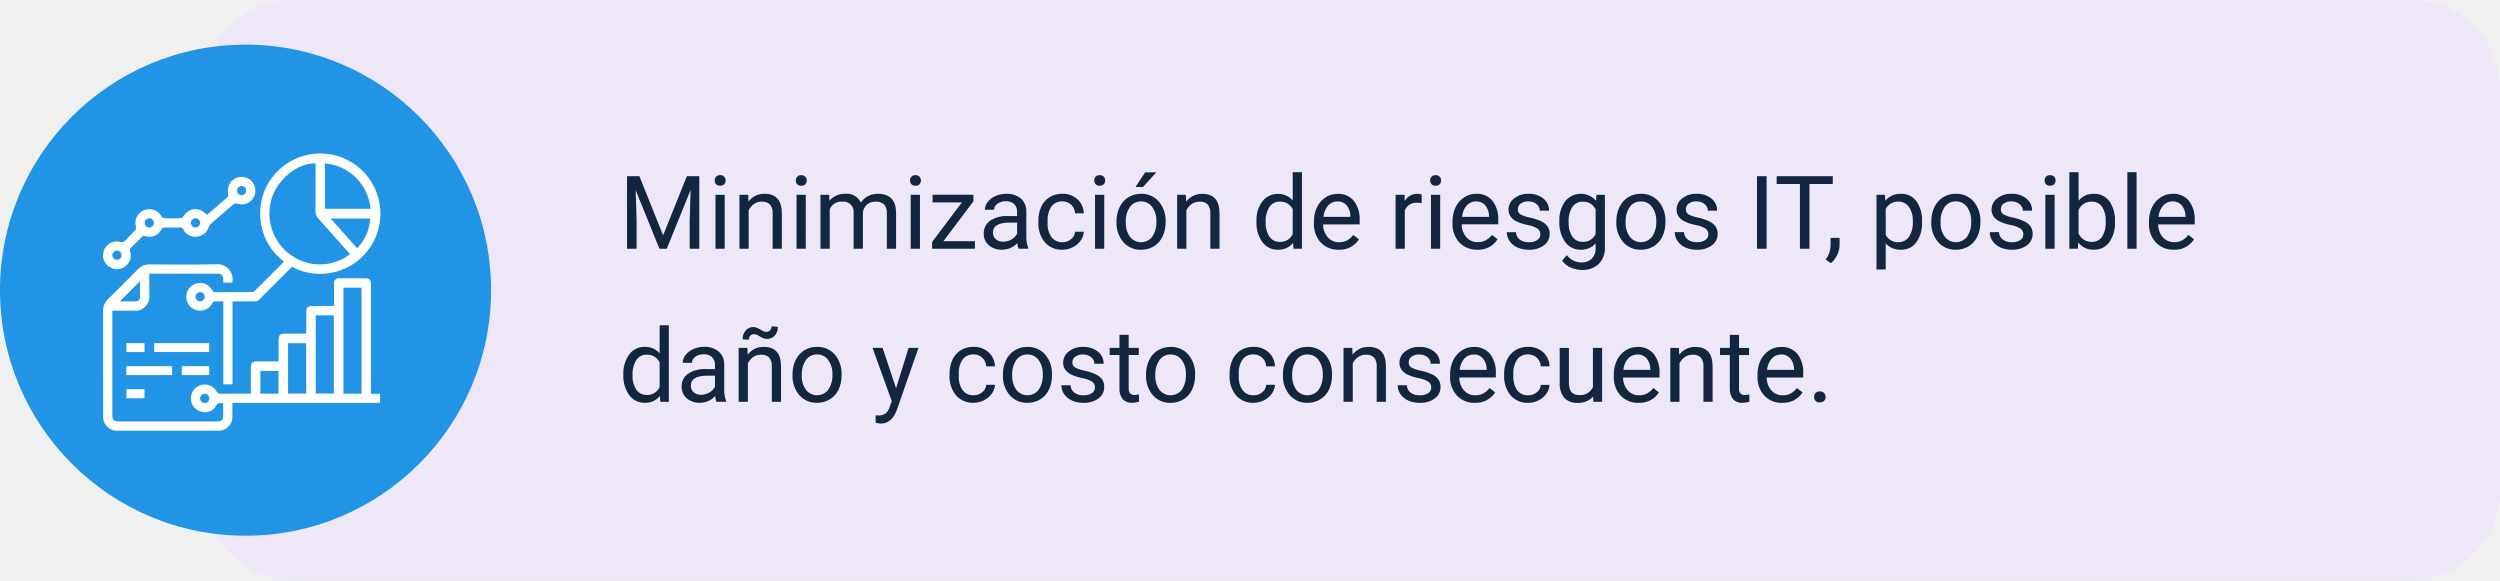
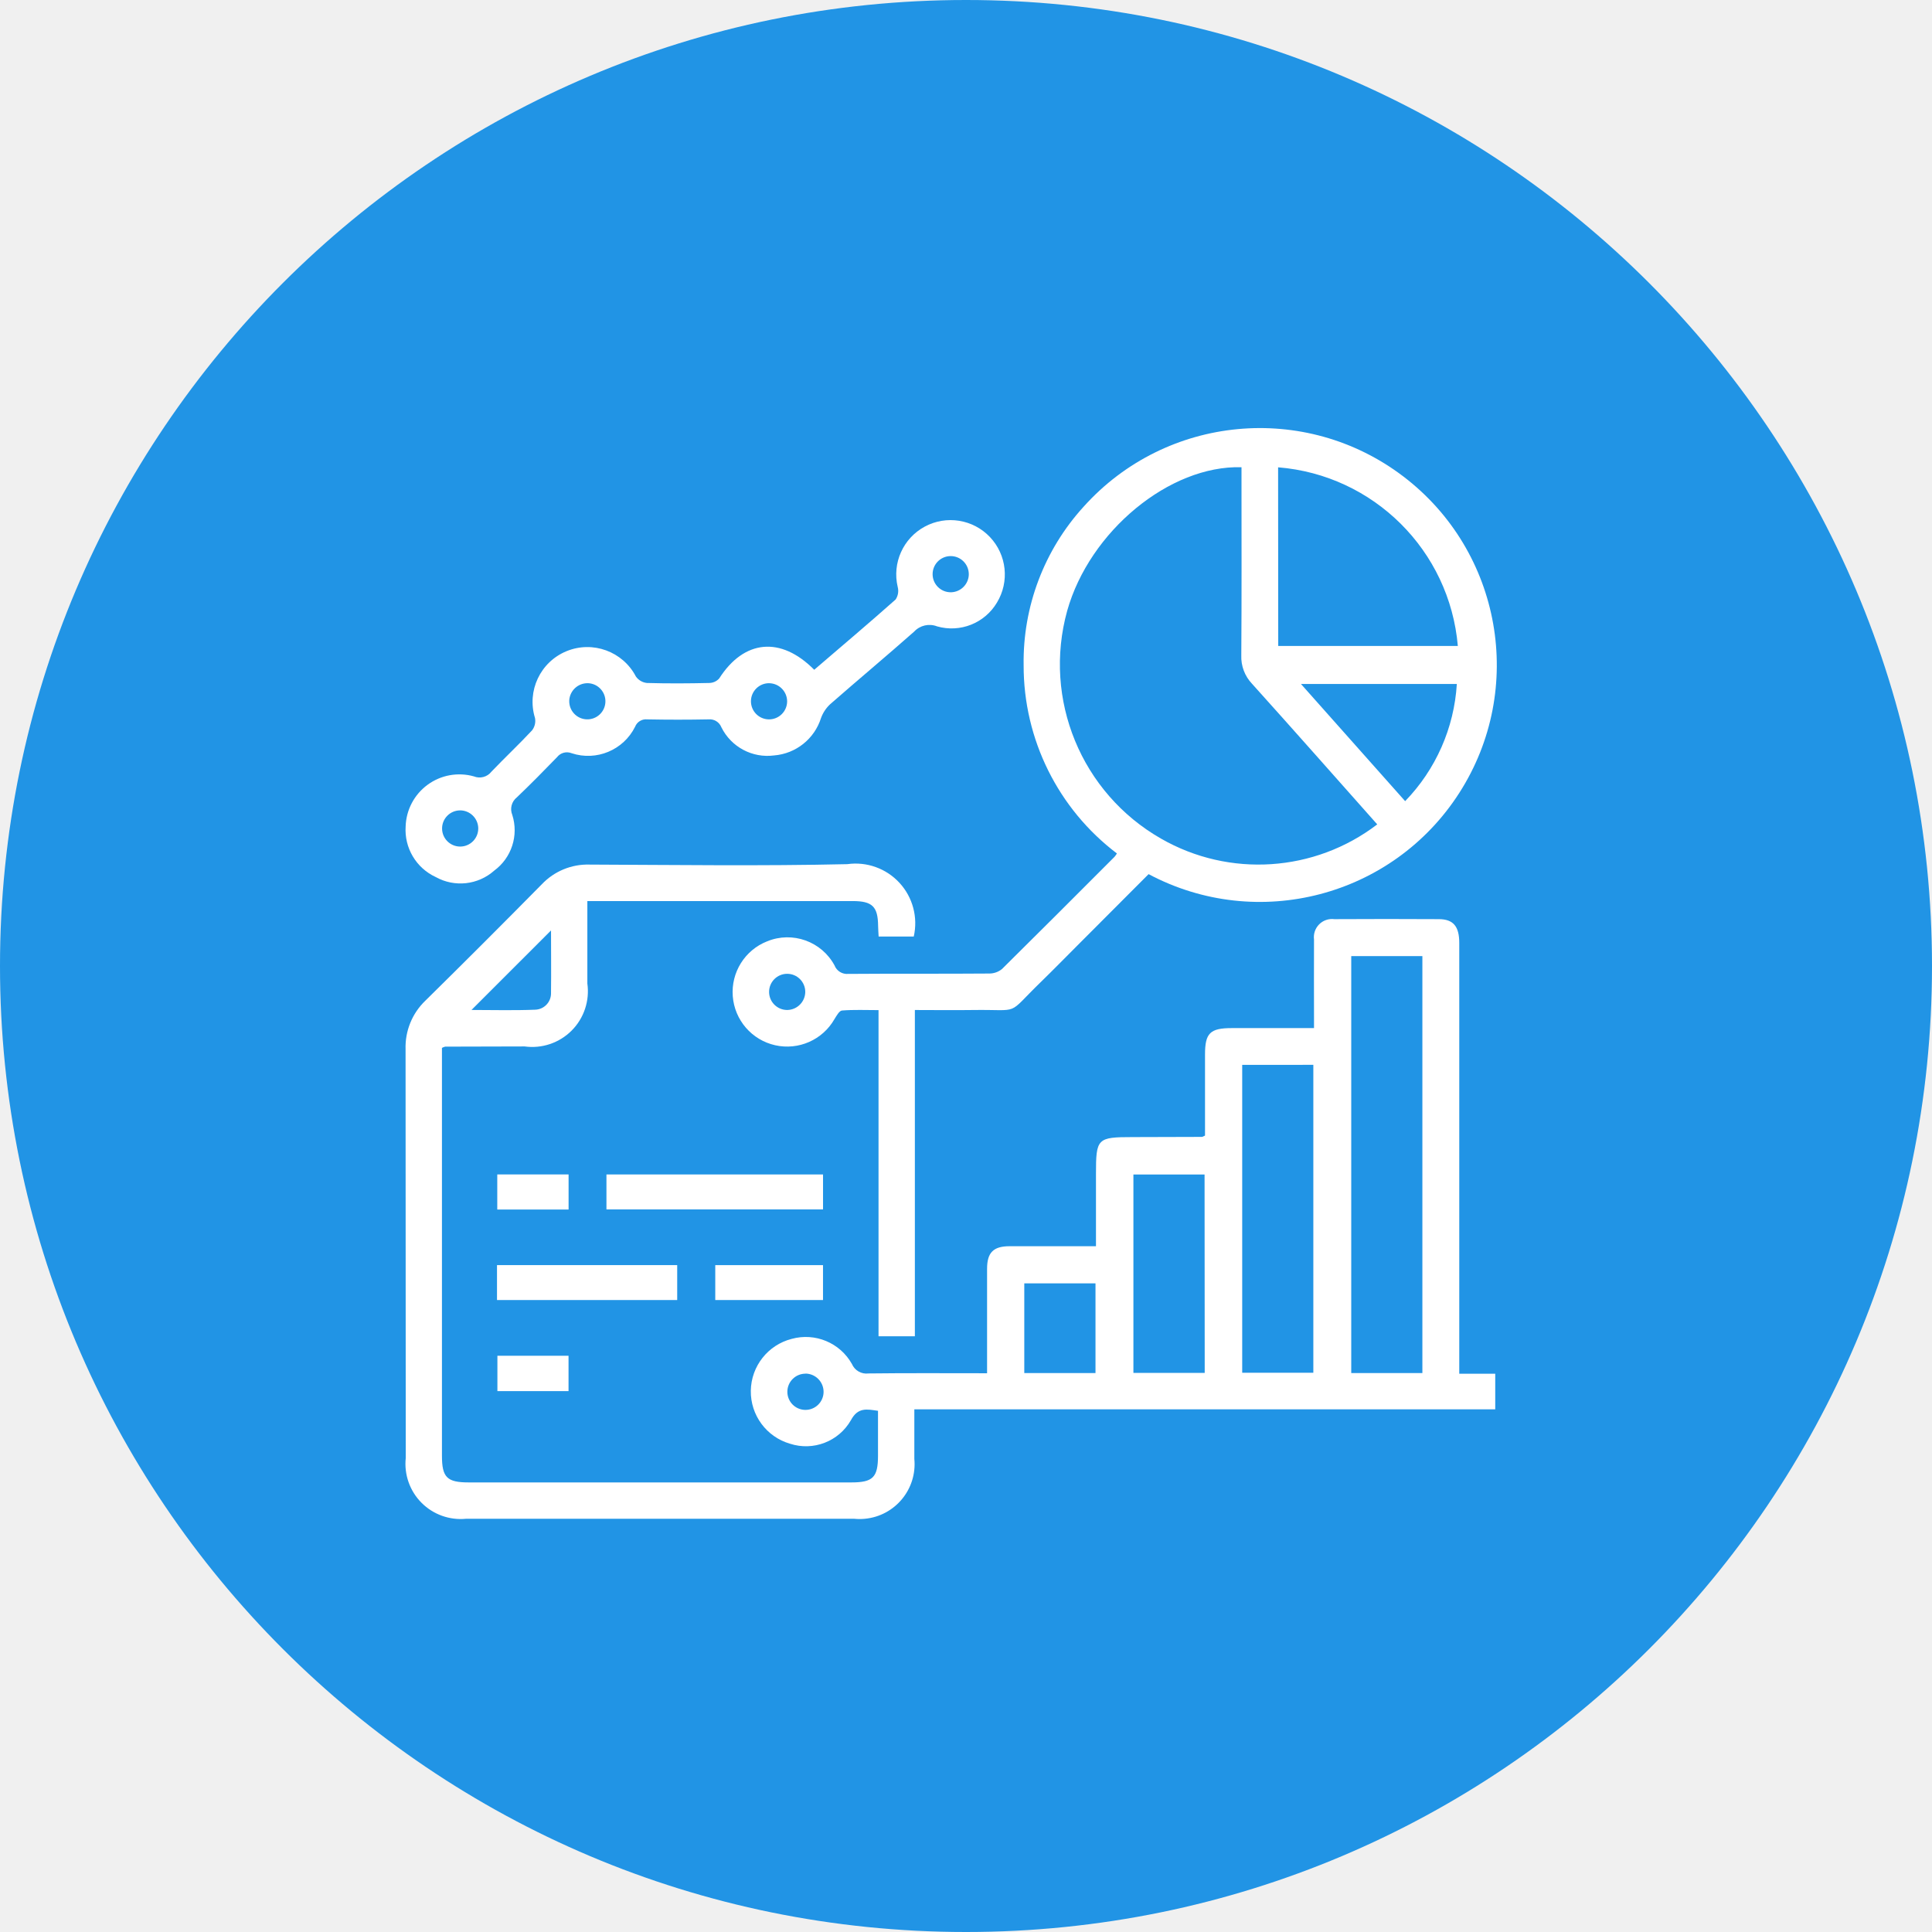
- <svg xmlns="http://www.w3.org/2000/svg" width="392" height="91" viewBox="0 0 392 91">
+ <svg xmlns="http://www.w3.org/2000/svg" width="77" height="77" viewBox="0 0 77 77">
  <defs>
    <clipPath id="clip-path">
      <rect id="Rectángulo_46437" data-name="Rectángulo 46437" width="43.502" height="43.482" fill="#fff" />
    </clipPath>
  </defs>
-   <g id="Grupo_155237" data-name="Grupo 155237" transform="translate(-608 -2454)">
-     <rect id="Rectángulo_46658" data-name="Rectángulo 46658" width="360" height="91" rx="14" transform="translate(640 2454)" fill="#ede7f7" />
-     <path id="Trazado_197255" data-name="Trazado 197255" d="M3.258,3.625l3.719,9.281L10.7,3.625h1.945V15h-1.5V10.57l.141-4.781L7.547,15H6.4L2.672,5.813,2.82,10.57V15H1.32V3.625ZM16.633,15H15.188V6.547h1.445ZM15.07,4.3a.863.863,0,0,1,.215-.594.807.807,0,0,1,.637-.242.819.819,0,0,1,.641.242.854.854,0,0,1,.219.594.826.826,0,0,1-.219.586.834.834,0,0,1-.641.234.821.821,0,0,1-.637-.234A.834.834,0,0,1,15.07,4.3Zm5.242,2.242.047,1.063a3.08,3.08,0,0,1,2.531-1.219q2.68,0,2.7,3.023V15H24.148V9.406a1.946,1.946,0,0,0-.418-1.352,1.675,1.675,0,0,0-1.277-.437,2.086,2.086,0,0,0-1.234.375,2.546,2.546,0,0,0-.828.984V15H18.945V6.547ZM29.344,15H27.9V6.547h1.445ZM27.781,4.3A.863.863,0,0,1,28,3.711a.807.807,0,0,1,.637-.242.819.819,0,0,1,.641.242.854.854,0,0,1,.219.594.826.826,0,0,1-.219.586.834.834,0,0,1-.641.234A.821.821,0,0,1,28,4.891.834.834,0,0,1,27.781,4.3Zm5.234,2.242.039.938a3.122,3.122,0,0,1,2.508-1.094A2.417,2.417,0,0,1,37.977,7.75a3.2,3.2,0,0,1,1.1-.984,3.242,3.242,0,0,1,1.6-.375q2.781,0,2.828,2.945V15H42.055V9.422a1.941,1.941,0,0,0-.414-1.355,1.823,1.823,0,0,0-1.391-.449,1.917,1.917,0,0,0-1.336.48A1.949,1.949,0,0,0,38.3,9.391V15H36.844V9.461a1.613,1.613,0,0,0-1.8-1.844,1.934,1.934,0,0,0-1.945,1.211V15H31.648V6.547ZM47.25,15H45.8V6.547H47.25ZM45.688,4.3a.863.863,0,0,1,.215-.594.807.807,0,0,1,.637-.242.819.819,0,0,1,.641.242A.854.854,0,0,1,47.4,4.3a.826.826,0,0,1-.219.586.834.834,0,0,1-.641.234.821.821,0,0,1-.637-.234A.834.834,0,0,1,45.688,4.3Zm5.234,9.516h4.945V15H49.156V13.938l4.664-6.2H49.227v-1.2h6.406V7.57ZM62.711,15a3.036,3.036,0,0,1-.2-.891A3.225,3.225,0,0,1,60.1,15.156a2.984,2.984,0,0,1-2.051-.707,2.287,2.287,0,0,1-.8-1.793,2.39,2.39,0,0,1,1-2.051,4.733,4.733,0,0,1,2.824-.73h1.406V9.211A1.623,1.623,0,0,0,62.031,8,1.821,1.821,0,0,0,60.7,7.555a2.107,2.107,0,0,0-1.3.391,1.151,1.151,0,0,0-.523.945H57.422a2,2,0,0,1,.449-1.223,3.066,3.066,0,0,1,1.219-.934,4.1,4.1,0,0,1,1.691-.344,3.342,3.342,0,0,1,2.289.73,2.635,2.635,0,0,1,.859,2.012v3.891a4.757,4.757,0,0,0,.3,1.852V15Zm-2.4-1.1a2.54,2.54,0,0,0,1.289-.352,2.127,2.127,0,0,0,.883-.914V10.9H61.352q-2.656,0-2.656,1.555a1.316,1.316,0,0,0,.453,1.063A1.742,1.742,0,0,0,60.313,13.9Zm9.273.078a2.082,2.082,0,0,0,1.352-.469,1.649,1.649,0,0,0,.641-1.172h1.367a2.621,2.621,0,0,1-.5,1.383,3.293,3.293,0,0,1-1.23,1.047,3.55,3.55,0,0,1-1.629.391A3.482,3.482,0,0,1,66.84,14a4.59,4.59,0,0,1-1.02-3.152v-.242a5.089,5.089,0,0,1,.453-2.2,3.451,3.451,0,0,1,1.3-1.492,3.7,3.7,0,0,1,2-.531,3.39,3.39,0,0,1,2.363.852,3.043,3.043,0,0,1,1,2.211H71.578a1.992,1.992,0,0,0-.621-1.348,1.932,1.932,0,0,0-1.379-.527,2.023,2.023,0,0,0-1.707.793,3.724,3.724,0,0,0-.605,2.293v.273a3.65,3.65,0,0,0,.6,2.25A2.033,2.033,0,0,0,69.586,13.977ZM76.141,15H74.7V6.547h1.445ZM74.578,4.3a.863.863,0,0,1,.215-.594.807.807,0,0,1,.637-.242.819.819,0,0,1,.641.242.854.854,0,0,1,.219.594.826.826,0,0,1-.219.586.834.834,0,0,1-.641.234.821.821,0,0,1-.637-.234A.834.834,0,0,1,74.578,4.3ZM78.07,10.7a4.993,4.993,0,0,1,.488-2.234A3.643,3.643,0,0,1,79.918,6.93a3.7,3.7,0,0,1,1.988-.539,3.565,3.565,0,0,1,2.793,1.2,4.6,4.6,0,0,1,1.066,3.18v.1a5.036,5.036,0,0,1-.473,2.215,3.589,3.589,0,0,1-1.352,1.527,3.743,3.743,0,0,1-2.02.547,3.556,3.556,0,0,1-2.785-1.2A4.575,4.575,0,0,1,78.07,10.8Zm1.453.172a3.616,3.616,0,0,0,.652,2.258,2.211,2.211,0,0,0,3.5-.012A3.955,3.955,0,0,0,84.32,10.7a3.61,3.61,0,0,0-.66-2.254,2.1,2.1,0,0,0-1.754-.863,2.075,2.075,0,0,0-1.727.852A3.925,3.925,0,0,0,79.523,10.867Zm3.039-7.852h1.75l-2.094,2.3-1.164,0Zm6.383,3.531.047,1.063a3.08,3.08,0,0,1,2.531-1.219q2.68,0,2.7,3.023V15H92.781V9.406a1.946,1.946,0,0,0-.418-1.352,1.675,1.675,0,0,0-1.277-.437,2.086,2.086,0,0,0-1.234.375,2.546,2.546,0,0,0-.828.984V15H87.578V6.547Zm11.07,4.156a4.952,4.952,0,0,1,.922-3.129,3.137,3.137,0,0,1,4.766-.168V3h1.445V15H105.82l-.07-.906a2.943,2.943,0,0,1-2.414,1.063,2.887,2.887,0,0,1-2.395-1.2,5.008,5.008,0,0,1-.926-3.141Zm1.445.164a3.749,3.749,0,0,0,.594,2.25,1.92,1.92,0,0,0,1.641.813A2.108,2.108,0,0,0,105.7,12.7V8.813a2.125,2.125,0,0,0-1.992-1.2,1.929,1.929,0,0,0-1.656.82A4.128,4.128,0,0,0,101.461,10.867ZM112.9,15.156a3.693,3.693,0,0,1-2.8-1.129,4.19,4.19,0,0,1-1.078-3.02v-.266A5.073,5.073,0,0,1,109.5,8.5a3.748,3.748,0,0,1,1.344-1.547,3.378,3.378,0,0,1,1.871-.559,3.166,3.166,0,0,1,2.563,1.086,4.7,4.7,0,0,1,.914,3.109v.6h-5.727a3,3,0,0,0,.73,2.02,2.3,2.3,0,0,0,1.777.77,2.517,2.517,0,0,0,1.3-.312,3.259,3.259,0,0,0,.93-.828l.883.688A3.55,3.55,0,0,1,112.9,15.156Zm-.18-7.578a1.928,1.928,0,0,0-1.469.637A3.1,3.1,0,0,0,110.516,10h4.234V9.891a2.753,2.753,0,0,0-.594-1.707A1.815,1.815,0,0,0,112.719,7.578Zm13.2.266a4.331,4.331,0,0,0-.711-.055A1.9,1.9,0,0,0,123.273,9v6h-1.445V6.547h1.406l.023.977a2.251,2.251,0,0,1,2.016-1.133,1.477,1.477,0,0,1,.641.109Zm2.9,7.156h-1.445V6.547h1.445ZM127.25,4.3a.863.863,0,0,1,.215-.594.807.807,0,0,1,.637-.242.819.819,0,0,1,.641.242.854.854,0,0,1,.219.594.826.826,0,0,1-.219.586.834.834,0,0,1-.641.234.821.821,0,0,1-.637-.234A.834.834,0,0,1,127.25,4.3Zm7.383,10.852a3.693,3.693,0,0,1-2.8-1.129,4.19,4.19,0,0,1-1.078-3.02v-.266a5.073,5.073,0,0,1,.48-2.246,3.748,3.748,0,0,1,1.344-1.547,3.378,3.378,0,0,1,1.871-.559,3.166,3.166,0,0,1,2.563,1.086,4.7,4.7,0,0,1,.914,3.109v.6H132.2a3,3,0,0,0,.73,2.02,2.3,2.3,0,0,0,1.777.77,2.517,2.517,0,0,0,1.3-.312,3.258,3.258,0,0,0,.93-.828l.883.688A3.55,3.55,0,0,1,134.633,15.156Zm-.18-7.578a1.928,1.928,0,0,0-1.469.637A3.1,3.1,0,0,0,132.25,10h4.234V9.891a2.753,2.753,0,0,0-.594-1.707A1.815,1.815,0,0,0,134.453,7.578Zm10.07,5.18a1.064,1.064,0,0,0-.441-.91,4.249,4.249,0,0,0-1.539-.559,7.277,7.277,0,0,1-1.742-.562,2.479,2.479,0,0,1-.953-.781,1.869,1.869,0,0,1-.309-1.078,2.193,2.193,0,0,1,.879-1.758,3.432,3.432,0,0,1,2.246-.719A3.532,3.532,0,0,1,145,7.133a2.357,2.357,0,0,1,.895,1.9h-1.453a1.3,1.3,0,0,0-.5-1.023,1.888,1.888,0,0,0-1.27-.43,1.976,1.976,0,0,0-1.234.344,1.082,1.082,0,0,0-.445.9.877.877,0,0,0,.414.789,5.1,5.1,0,0,0,1.5.508,7.8,7.8,0,0,1,1.754.578,2.558,2.558,0,0,1,1,.809,1.988,1.988,0,0,1,.324,1.152,2.163,2.163,0,0,1-.906,1.816,3.8,3.8,0,0,1-2.352.684,4.257,4.257,0,0,1-1.8-.359,2.922,2.922,0,0,1-1.223-1,2.42,2.42,0,0,1-.441-1.395H140.7a1.5,1.5,0,0,0,.582,1.152,2.258,2.258,0,0,0,1.434.426,2.331,2.331,0,0,0,1.316-.332A1.02,1.02,0,0,0,144.523,12.758Zm2.984-2.055a4.968,4.968,0,0,1,.914-3.145,3.151,3.151,0,0,1,4.836-.074l.07-.937h1.32V14.8a3.439,3.439,0,0,1-.973,2.586,3.589,3.589,0,0,1-2.613.945,4.348,4.348,0,0,1-1.789-.391,3.08,3.08,0,0,1-1.336-1.07l.75-.867a2.826,2.826,0,0,0,2.273,1.148,2.214,2.214,0,0,0,1.645-.594,2.269,2.269,0,0,0,.59-1.672v-.727a2.971,2.971,0,0,1-2.367,1,2.887,2.887,0,0,1-2.4-1.2A5.224,5.224,0,0,1,147.508,10.7Zm1.453.164a3.79,3.79,0,0,0,.586,2.246,1.9,1.9,0,0,0,1.641.816,2.117,2.117,0,0,0,2.008-1.242V8.828A2.142,2.142,0,0,0,151.2,7.617a1.921,1.921,0,0,0-1.648.82A4.128,4.128,0,0,0,148.961,10.867Zm7.484-.172a4.993,4.993,0,0,1,.488-2.234,3.642,3.642,0,0,1,1.359-1.531,3.7,3.7,0,0,1,1.988-.539,3.565,3.565,0,0,1,2.793,1.2,4.6,4.6,0,0,1,1.066,3.18v.1a5.036,5.036,0,0,1-.473,2.215,3.589,3.589,0,0,1-1.352,1.527,3.743,3.743,0,0,1-2.02.547,3.556,3.556,0,0,1-2.785-1.2,4.575,4.575,0,0,1-1.066-3.164Zm1.453.172a3.616,3.616,0,0,0,.652,2.258,2.211,2.211,0,0,0,3.5-.012A3.954,3.954,0,0,0,162.7,10.7a3.61,3.61,0,0,0-.66-2.254,2.1,2.1,0,0,0-1.754-.863,2.075,2.075,0,0,0-1.727.852A3.925,3.925,0,0,0,157.9,10.867Zm12.977,1.891a1.064,1.064,0,0,0-.441-.91,4.249,4.249,0,0,0-1.539-.559,7.277,7.277,0,0,1-1.742-.562,2.479,2.479,0,0,1-.953-.781,1.869,1.869,0,0,1-.309-1.078,2.193,2.193,0,0,1,.879-1.758,3.432,3.432,0,0,1,2.246-.719,3.532,3.532,0,0,1,2.332.742,2.357,2.357,0,0,1,.895,1.9h-1.453a1.3,1.3,0,0,0-.5-1.023,1.888,1.888,0,0,0-1.27-.43,1.976,1.976,0,0,0-1.234.344,1.082,1.082,0,0,0-.445.9.877.877,0,0,0,.414.789,5.1,5.1,0,0,0,1.5.508A7.8,7.8,0,0,1,171,10.7a2.558,2.558,0,0,1,1,.809,1.988,1.988,0,0,1,.324,1.152,2.163,2.163,0,0,1-.906,1.816,3.8,3.8,0,0,1-2.352.684,4.257,4.257,0,0,1-1.8-.359,2.922,2.922,0,0,1-1.223-1A2.42,2.42,0,0,1,165.6,12.4h1.445a1.5,1.5,0,0,0,.582,1.152,2.258,2.258,0,0,0,1.434.426,2.331,2.331,0,0,0,1.316-.332A1.02,1.02,0,0,0,170.875,12.758ZM180,15h-1.5V3.625H180ZM190.375,4.852h-3.656V15h-1.492V4.852h-3.648V3.625h8.8Zm-.289,12.414-.82-.562a3.77,3.77,0,0,0,.766-2.109v-1.3h1.414v1.133A3.559,3.559,0,0,1,191.059,16,3.7,3.7,0,0,1,190.086,17.266Zm14.289-6.4a5.062,5.062,0,0,1-.883,3.109,2.829,2.829,0,0,1-2.391,1.18,3.1,3.1,0,0,1-2.422-.977v4.07h-1.445V6.547h1.32l.07.938a2.977,2.977,0,0,1,2.453-1.094,2.882,2.882,0,0,1,2.41,1.148,5.117,5.117,0,0,1,.887,3.2ZM202.93,10.7a3.735,3.735,0,0,0-.609-2.258,1.963,1.963,0,0,0-1.672-.828,2.125,2.125,0,0,0-1.969,1.164V12.82a2.129,2.129,0,0,0,1.984,1.156,1.954,1.954,0,0,0,1.652-.824A4.077,4.077,0,0,0,202.93,10.7Zm2.9-.008a4.993,4.993,0,0,1,.488-2.234,3.642,3.642,0,0,1,1.359-1.531,3.7,3.7,0,0,1,1.988-.539,3.565,3.565,0,0,1,2.793,1.2,4.6,4.6,0,0,1,1.066,3.18v.1a5.036,5.036,0,0,1-.473,2.215,3.589,3.589,0,0,1-1.352,1.527,3.743,3.743,0,0,1-2.02.547,3.556,3.556,0,0,1-2.785-1.2,4.575,4.575,0,0,1-1.066-3.164Zm1.453.172a3.616,3.616,0,0,0,.652,2.258,2.211,2.211,0,0,0,3.5-.012,3.954,3.954,0,0,0,.648-2.418,3.61,3.61,0,0,0-.66-2.254,2.1,2.1,0,0,0-1.754-.863,2.075,2.075,0,0,0-1.727.852A3.925,3.925,0,0,0,207.281,10.867Zm12.977,1.891a1.064,1.064,0,0,0-.441-.91,4.249,4.249,0,0,0-1.539-.559,7.277,7.277,0,0,1-1.742-.562,2.479,2.479,0,0,1-.953-.781,1.869,1.869,0,0,1-.309-1.078,2.193,2.193,0,0,1,.879-1.758,3.432,3.432,0,0,1,2.246-.719,3.532,3.532,0,0,1,2.332.742,2.357,2.357,0,0,1,.895,1.9h-1.453a1.3,1.3,0,0,0-.5-1.023,1.888,1.888,0,0,0-1.27-.43,1.976,1.976,0,0,0-1.234.344,1.082,1.082,0,0,0-.445.9.877.877,0,0,0,.414.789,5.1,5.1,0,0,0,1.5.508,7.8,7.8,0,0,1,1.754.578,2.558,2.558,0,0,1,1,.809,1.988,1.988,0,0,1,.324,1.152,2.163,2.163,0,0,1-.906,1.816,3.8,3.8,0,0,1-2.352.684,4.257,4.257,0,0,1-1.8-.359,2.922,2.922,0,0,1-1.223-1,2.42,2.42,0,0,1-.441-1.395h1.445a1.5,1.5,0,0,0,.582,1.152,2.258,2.258,0,0,0,1.434.426,2.331,2.331,0,0,0,1.316-.332A1.02,1.02,0,0,0,220.258,12.758Zm4.9,2.242h-1.445V6.547h1.445ZM223.594,4.3a.863.863,0,0,1,.215-.594.807.807,0,0,1,.637-.242.819.819,0,0,1,.641.242.854.854,0,0,1,.219.594.826.826,0,0,1-.219.586.834.834,0,0,1-.641.234.821.821,0,0,1-.637-.234A.834.834,0,0,1,223.594,4.3Zm11.031,6.563a5.026,5.026,0,0,1-.891,3.113,2.846,2.846,0,0,1-2.391,1.176,2.947,2.947,0,0,1-2.477-1.133L228.8,15h-1.328V3h1.445V7.477a2.93,2.93,0,0,1,2.414-1.086,2.863,2.863,0,0,1,2.418,1.164,5.177,5.177,0,0,1,.879,3.188ZM233.18,10.7a3.906,3.906,0,0,0-.57-2.281,1.888,1.888,0,0,0-1.641-.8,2.122,2.122,0,0,0-2.055,1.328V12.6a2.181,2.181,0,0,0,2.07,1.328,1.878,1.878,0,0,0,1.617-.8A4.153,4.153,0,0,0,233.18,10.7Zm4.836,4.3H236.57V3h1.445Zm5.82.156a3.693,3.693,0,0,1-2.8-1.129,4.19,4.19,0,0,1-1.078-3.02v-.266a5.073,5.073,0,0,1,.48-2.246,3.748,3.748,0,0,1,1.344-1.547,3.378,3.378,0,0,1,1.871-.559,3.166,3.166,0,0,1,2.563,1.086,4.7,4.7,0,0,1,.914,3.109v.6h-5.727a3,3,0,0,0,.73,2.02,2.3,2.3,0,0,0,1.777.77,2.517,2.517,0,0,0,1.3-.312,3.258,3.258,0,0,0,.93-.828l.883.688A3.55,3.55,0,0,1,243.836,15.156Zm-.18-7.578a1.928,1.928,0,0,0-1.469.637A3.1,3.1,0,0,0,241.453,10h4.234V9.891a2.753,2.753,0,0,0-.594-1.707A1.815,1.815,0,0,0,243.656,7.578ZM.742,34.7a4.952,4.952,0,0,1,.922-3.129,2.915,2.915,0,0,1,2.414-1.184A2.932,2.932,0,0,1,6.43,31.406V27H7.875V39H6.547l-.07-.906a2.943,2.943,0,0,1-2.414,1.063,2.887,2.887,0,0,1-2.395-1.2,5.008,5.008,0,0,1-.926-3.141Zm1.445.164a3.749,3.749,0,0,0,.594,2.25,1.92,1.92,0,0,0,1.641.813A2.108,2.108,0,0,0,6.43,36.7V32.813a2.125,2.125,0,0,0-1.992-1.2,1.929,1.929,0,0,0-1.656.82A4.128,4.128,0,0,0,2.188,34.867ZM15.336,39a3.036,3.036,0,0,1-.2-.891,3.225,3.225,0,0,1-2.406,1.047,2.984,2.984,0,0,1-2.051-.707,2.287,2.287,0,0,1-.8-1.793,2.39,2.39,0,0,1,1-2.051,4.733,4.733,0,0,1,2.824-.73h1.406v-.664A1.623,1.623,0,0,0,14.656,32a1.821,1.821,0,0,0-1.336-.449,2.108,2.108,0,0,0-1.3.391,1.151,1.151,0,0,0-.523.945H10.047a2,2,0,0,1,.449-1.223,3.066,3.066,0,0,1,1.219-.934,4.1,4.1,0,0,1,1.691-.344,3.342,3.342,0,0,1,2.289.73,2.635,2.635,0,0,1,.859,2.012v3.891a4.757,4.757,0,0,0,.3,1.852V39Zm-2.4-1.1a2.54,2.54,0,0,0,1.289-.352,2.127,2.127,0,0,0,.883-.914V34.9H13.977q-2.656,0-2.656,1.555a1.316,1.316,0,0,0,.453,1.063A1.742,1.742,0,0,0,12.938,37.9Zm7.25-7.352.047,1.063a3.08,3.08,0,0,1,2.531-1.219q2.68,0,2.7,3.023V39H24.023V33.406a1.946,1.946,0,0,0-.418-1.352,1.675,1.675,0,0,0-1.277-.437,2.086,2.086,0,0,0-1.234.375,2.546,2.546,0,0,0-.828.984V39H18.82V30.547Zm4.781-3.3a1.942,1.942,0,0,1-.48,1.367,1.561,1.561,0,0,1-1.2.523,1.76,1.76,0,0,1-.555-.078,2.993,2.993,0,0,1-.613-.32,2.656,2.656,0,0,0-.547-.293,1.338,1.338,0,0,0-.387-.051.717.717,0,0,0-.547.246.892.892,0,0,0-.227.629l-.969-.055a2.039,2.039,0,0,1,.473-1.383,1.516,1.516,0,0,1,1.2-.547,1.457,1.457,0,0,1,.492.078,3.587,3.587,0,0,1,.594.3,3.494,3.494,0,0,0,.574.3,1.319,1.319,0,0,0,.441.07.7.7,0,0,0,.559-.266A.932.932,0,0,0,24,27.156Zm2.3,7.445a4.993,4.993,0,0,1,.488-2.234,3.643,3.643,0,0,1,1.359-1.531,3.7,3.7,0,0,1,1.988-.539,3.565,3.565,0,0,1,2.793,1.2,4.6,4.6,0,0,1,1.066,3.18v.1a5.036,5.036,0,0,1-.473,2.215,3.589,3.589,0,0,1-1.352,1.527,3.743,3.743,0,0,1-2.02.547,3.556,3.556,0,0,1-2.785-1.2A4.575,4.575,0,0,1,27.266,34.8Zm1.453.172a3.616,3.616,0,0,0,.652,2.258,2.211,2.211,0,0,0,3.5-.012,3.955,3.955,0,0,0,.648-2.418,3.61,3.61,0,0,0-.66-2.254,2.1,2.1,0,0,0-1.754-.863,2.075,2.075,0,0,0-1.727.852A3.925,3.925,0,0,0,28.719,34.867ZM43.5,36.883l1.969-6.336h1.547l-3.4,9.758q-.789,2.109-2.508,2.109l-.273-.023-.539-.1V41.117l.391.031a1.923,1.923,0,0,0,1.145-.3,2.148,2.148,0,0,0,.676-1.086l.32-.859-3.016-8.359h1.578Zm12.156,1.094a2.082,2.082,0,0,0,1.352-.469,1.649,1.649,0,0,0,.641-1.172h1.367a2.621,2.621,0,0,1-.5,1.383,3.293,3.293,0,0,1-1.23,1.047,3.55,3.55,0,0,1-1.629.391A3.482,3.482,0,0,1,52.91,38a4.59,4.59,0,0,1-1.02-3.152v-.242a5.089,5.089,0,0,1,.453-2.2,3.451,3.451,0,0,1,1.3-1.492,3.7,3.7,0,0,1,2-.531,3.39,3.39,0,0,1,2.363.852,3.043,3.043,0,0,1,1,2.211H57.648a1.992,1.992,0,0,0-.621-1.348,1.932,1.932,0,0,0-1.379-.527,2.023,2.023,0,0,0-1.707.793,3.724,3.724,0,0,0-.605,2.293v.273a3.65,3.65,0,0,0,.6,2.25A2.033,2.033,0,0,0,55.656,37.977Zm4.6-3.281a4.993,4.993,0,0,1,.488-2.234,3.643,3.643,0,0,1,1.359-1.531,3.7,3.7,0,0,1,1.988-.539,3.565,3.565,0,0,1,2.793,1.2,4.6,4.6,0,0,1,1.066,3.18v.1a5.036,5.036,0,0,1-.473,2.215,3.589,3.589,0,0,1-1.352,1.527,3.743,3.743,0,0,1-2.02.547,3.556,3.556,0,0,1-2.785-1.2A4.575,4.575,0,0,1,60.258,34.8Zm1.453.172a3.616,3.616,0,0,0,.652,2.258,2.211,2.211,0,0,0,3.5-.012,3.955,3.955,0,0,0,.648-2.418,3.61,3.61,0,0,0-.66-2.254,2.1,2.1,0,0,0-1.754-.863,2.075,2.075,0,0,0-1.727.852A3.925,3.925,0,0,0,61.711,34.867Zm12.977,1.891a1.064,1.064,0,0,0-.441-.91,4.249,4.249,0,0,0-1.539-.559,7.277,7.277,0,0,1-1.742-.562,2.479,2.479,0,0,1-.953-.781,1.869,1.869,0,0,1-.309-1.078,2.193,2.193,0,0,1,.879-1.758,3.432,3.432,0,0,1,2.246-.719,3.532,3.532,0,0,1,2.332.742,2.357,2.357,0,0,1,.895,1.9H74.6a1.3,1.3,0,0,0-.5-1.023,1.888,1.888,0,0,0-1.27-.43,1.976,1.976,0,0,0-1.234.344,1.082,1.082,0,0,0-.445.9.877.877,0,0,0,.414.789,5.1,5.1,0,0,0,1.5.508,7.8,7.8,0,0,1,1.754.578,2.558,2.558,0,0,1,1,.809,1.988,1.988,0,0,1,.324,1.152,2.163,2.163,0,0,1-.906,1.816,3.8,3.8,0,0,1-2.352.684,4.257,4.257,0,0,1-1.8-.359,2.922,2.922,0,0,1-1.223-1,2.42,2.42,0,0,1-.441-1.395h1.445a1.5,1.5,0,0,0,.582,1.152,2.258,2.258,0,0,0,1.434.426,2.331,2.331,0,0,0,1.316-.332A1.02,1.02,0,0,0,74.688,36.758ZM79.977,28.5v2.047h1.578v1.117H79.977v5.249a1.173,1.173,0,0,0,.211.763.888.888,0,0,0,.719.254,3.5,3.5,0,0,0,.688-.094V39a4.215,4.215,0,0,1-1.109.155,1.8,1.8,0,0,1-1.461-.586,2.517,2.517,0,0,1-.492-1.664V31.664H76.992V30.547h1.539V28.5ZM82.7,34.7a4.993,4.993,0,0,1,.488-2.234,3.643,3.643,0,0,1,1.359-1.531,3.7,3.7,0,0,1,1.988-.539,3.565,3.565,0,0,1,2.793,1.2,4.6,4.6,0,0,1,1.066,3.18v.1a5.036,5.036,0,0,1-.473,2.215,3.589,3.589,0,0,1-1.352,1.527,3.743,3.743,0,0,1-2.02.547,3.556,3.556,0,0,1-2.785-1.2A4.575,4.575,0,0,1,82.7,34.8Zm1.453.172a3.616,3.616,0,0,0,.652,2.258,2.211,2.211,0,0,0,3.5-.012,3.955,3.955,0,0,0,.648-2.418,3.61,3.61,0,0,0-.66-2.254,2.1,2.1,0,0,0-1.754-.863,2.075,2.075,0,0,0-1.727.852A3.925,3.925,0,0,0,84.156,34.867Zm15.406,3.109a2.082,2.082,0,0,0,1.352-.469,1.649,1.649,0,0,0,.641-1.172h1.367a2.621,2.621,0,0,1-.5,1.383,3.293,3.293,0,0,1-1.23,1.047,3.55,3.55,0,0,1-1.629.391A3.482,3.482,0,0,1,96.816,38a4.59,4.59,0,0,1-1.02-3.152v-.242a5.089,5.089,0,0,1,.453-2.2,3.451,3.451,0,0,1,1.3-1.492,3.7,3.7,0,0,1,2-.531,3.39,3.39,0,0,1,2.363.852,3.043,3.043,0,0,1,1,2.211h-1.367a1.992,1.992,0,0,0-.621-1.348,1.932,1.932,0,0,0-1.379-.527,2.023,2.023,0,0,0-1.707.793,3.724,3.724,0,0,0-.605,2.293v.273a3.65,3.65,0,0,0,.6,2.25A2.033,2.033,0,0,0,99.563,37.977Zm4.6-3.281a4.993,4.993,0,0,1,.488-2.234,3.643,3.643,0,0,1,1.359-1.531A3.7,3.7,0,0,1,108,30.391a3.565,3.565,0,0,1,2.793,1.2,4.6,4.6,0,0,1,1.066,3.18v.1a5.036,5.036,0,0,1-.473,2.215,3.589,3.589,0,0,1-1.352,1.527,3.743,3.743,0,0,1-2.02.547,3.556,3.556,0,0,1-2.785-1.2,4.575,4.575,0,0,1-1.066-3.164Zm1.453.172a3.616,3.616,0,0,0,.652,2.258,2.211,2.211,0,0,0,3.5-.012,3.955,3.955,0,0,0,.648-2.418,3.61,3.61,0,0,0-.66-2.254A2.1,2.1,0,0,0,108,31.578a2.075,2.075,0,0,0-1.727.852A3.925,3.925,0,0,0,105.617,34.867Zm9.422-4.32.047,1.063a3.08,3.08,0,0,1,2.531-1.219q2.68,0,2.7,3.023V39h-1.445V33.406a1.946,1.946,0,0,0-.418-1.352,1.675,1.675,0,0,0-1.277-.437,2.086,2.086,0,0,0-1.234.375,2.546,2.546,0,0,0-.828.984V39h-1.445V30.547Zm12.383,6.211a1.064,1.064,0,0,0-.441-.91,4.249,4.249,0,0,0-1.539-.559,7.277,7.277,0,0,1-1.742-.562,2.479,2.479,0,0,1-.953-.781,1.869,1.869,0,0,1-.309-1.078,2.193,2.193,0,0,1,.879-1.758,3.432,3.432,0,0,1,2.246-.719,3.532,3.532,0,0,1,2.332.742,2.357,2.357,0,0,1,.895,1.9h-1.453a1.3,1.3,0,0,0-.5-1.023,1.888,1.888,0,0,0-1.27-.43,1.976,1.976,0,0,0-1.234.344,1.082,1.082,0,0,0-.445.9.877.877,0,0,0,.414.789,5.1,5.1,0,0,0,1.5.508,7.8,7.8,0,0,1,1.754.578,2.558,2.558,0,0,1,1,.809,1.988,1.988,0,0,1,.324,1.152,2.163,2.163,0,0,1-.906,1.816,3.8,3.8,0,0,1-2.352.684,4.257,4.257,0,0,1-1.8-.359,2.922,2.922,0,0,1-1.223-1,2.42,2.42,0,0,1-.441-1.395h1.445a1.5,1.5,0,0,0,.582,1.152,2.258,2.258,0,0,0,1.434.426,2.331,2.331,0,0,0,1.316-.332A1.02,1.02,0,0,0,127.422,36.758Zm6.836,2.4a3.693,3.693,0,0,1-2.8-1.129,4.19,4.19,0,0,1-1.078-3.02v-.266a5.073,5.073,0,0,1,.48-2.246,3.748,3.748,0,0,1,1.344-1.547,3.378,3.378,0,0,1,1.871-.559,3.166,3.166,0,0,1,2.563,1.086,4.7,4.7,0,0,1,.914,3.109v.6h-5.727a3,3,0,0,0,.73,2.02,2.3,2.3,0,0,0,1.777.77,2.517,2.517,0,0,0,1.3-.312,3.258,3.258,0,0,0,.93-.828l.883.688A3.55,3.55,0,0,1,134.258,39.156Zm-.18-7.578a1.928,1.928,0,0,0-1.469.637A3.1,3.1,0,0,0,131.875,34h4.234v-.109a2.753,2.753,0,0,0-.594-1.707A1.815,1.815,0,0,0,134.078,31.578Zm8.539,6.4a2.082,2.082,0,0,0,1.352-.469,1.649,1.649,0,0,0,.641-1.172h1.367a2.621,2.621,0,0,1-.5,1.383,3.293,3.293,0,0,1-1.23,1.047,3.55,3.55,0,0,1-1.629.391A3.482,3.482,0,0,1,139.871,38a4.59,4.59,0,0,1-1.02-3.152v-.242a5.089,5.089,0,0,1,.453-2.2,3.451,3.451,0,0,1,1.3-1.492,3.7,3.7,0,0,1,2-.531,3.39,3.39,0,0,1,2.363.852,3.043,3.043,0,0,1,1,2.211h-1.367a1.992,1.992,0,0,0-.621-1.348,1.932,1.932,0,0,0-1.379-.527,2.023,2.023,0,0,0-1.707.793,3.724,3.724,0,0,0-.605,2.293v.273a3.65,3.65,0,0,0,.6,2.25A2.033,2.033,0,0,0,142.617,37.977Zm10.2.188a3.07,3.07,0,0,1-2.477.992,2.628,2.628,0,0,1-2.059-.785,3.4,3.4,0,0,1-.715-2.324v-5.5h1.445v5.461q0,1.922,1.563,1.922a2.163,2.163,0,0,0,2.2-1.234V30.547h1.445V39h-1.375Zm7.109.992a3.693,3.693,0,0,1-2.8-1.129,4.19,4.19,0,0,1-1.078-3.02v-.266a5.073,5.073,0,0,1,.48-2.246,3.748,3.748,0,0,1,1.344-1.547,3.378,3.378,0,0,1,1.871-.559,3.166,3.166,0,0,1,2.563,1.086,4.7,4.7,0,0,1,.914,3.109v.6H157.5a3,3,0,0,0,.73,2.02,2.3,2.3,0,0,0,1.777.77,2.517,2.517,0,0,0,1.3-.312,3.258,3.258,0,0,0,.93-.828l.883.688A3.55,3.55,0,0,1,159.93,39.156Zm-.18-7.578a1.928,1.928,0,0,0-1.469.637A3.1,3.1,0,0,0,157.547,34h4.234v-.109a2.753,2.753,0,0,0-.594-1.707A1.815,1.815,0,0,0,159.75,31.578Zm6.516-1.031.047,1.063a3.08,3.08,0,0,1,2.531-1.219q2.68,0,2.7,3.023V39H170.1V33.406a1.946,1.946,0,0,0-.418-1.352,1.675,1.675,0,0,0-1.277-.437,2.086,2.086,0,0,0-1.234.375,2.546,2.546,0,0,0-.828.984V39H164.9V30.547Zm9.422-2.047v2.047h1.578v1.117h-1.578v5.249a1.173,1.173,0,0,0,.211.763.888.888,0,0,0,.719.254,3.5,3.5,0,0,0,.688-.094V39a4.215,4.215,0,0,1-1.109.155,1.8,1.8,0,0,1-1.461-.586,2.517,2.517,0,0,1-.492-1.664V31.664H172.7V30.547h1.539V28.5Zm6.773,10.656a3.693,3.693,0,0,1-2.8-1.129,4.19,4.19,0,0,1-1.078-3.02v-.266a5.073,5.073,0,0,1,.48-2.246,3.748,3.748,0,0,1,1.344-1.547,3.378,3.378,0,0,1,1.871-.559,3.166,3.166,0,0,1,2.563,1.086,4.7,4.7,0,0,1,.914,3.109v.6h-5.727a3,3,0,0,0,.73,2.02,2.3,2.3,0,0,0,1.777.77,2.517,2.517,0,0,0,1.3-.312,3.258,3.258,0,0,0,.93-.828l.883.688A3.55,3.55,0,0,1,182.461,39.156Zm-.18-7.578a1.928,1.928,0,0,0-1.469.637A3.1,3.1,0,0,0,180.078,34h4.234v-.109a2.753,2.753,0,0,0-.594-1.707A1.815,1.815,0,0,0,182.281,31.578Zm5.18,6.664a.905.905,0,0,1,.223-.625.848.848,0,0,1,.668-.25.874.874,0,0,1,.676.25.887.887,0,0,1,.23.625.839.839,0,0,1-.23.6.89.89,0,0,1-.676.242.8.8,0,0,1-.891-.844Z" transform="translate(705 2478)" fill="#12263f" />
-     <g id="Grupo_154890" data-name="Grupo 154890" transform="translate(607.729 2461.153)">
-       <circle id="Elipse_5802" data-name="Elipse 5802" cx="38.5" cy="38.5" r="38.5" transform="translate(0.271 76.847) rotate(-90)" fill="#2194e5" />
-       <g id="Grupo_154874" data-name="Grupo 154874" transform="translate(16.425 16.905)">
-         <g id="Grupo_154873" data-name="Grupo 154873" clip-path="url(#clip-path)">
-           <path id="Trazado_196806" data-name="Trazado 196806" d="M42.013,75.67h1.426v1.418H20.287v1.976a2.188,2.188,0,0,1-1.971,2.386,2.164,2.164,0,0,1-.423,0H2.417a2.2,2.2,0,0,1-2.4-2.42q0-8.145-.007-16.29A2.566,2.566,0,0,1,.8,60.8q2.335-2.3,4.641-4.639a2.518,2.518,0,0,1,1.9-.784c3.424.013,6.849.061,10.272-.017a2.379,2.379,0,0,1,2.651,2.885h-1.4c-.007-.139-.019-.284-.021-.429-.008-.764-.23-.984-1.008-.985H7.255v3.285a2.22,2.22,0,0,1-2.5,2.509q-1.584,0-3.168.008a.563.563,0,0,0-.127.05V78.938c0,.862.2,1.063,1.064,1.063h15.25c.862,0,1.064-.2,1.065-1.064v-1.79c-.44-.063-.8-.154-1.082.378a2.063,2.063,0,0,1-2.424.934,2.166,2.166,0,0,1,.066-4.179,2.11,2.11,0,0,1,2.4,1,.629.629,0,0,0,.662.378c1.552-.019,3.1-.008,4.725-.008V71.487c0-.651.253-.9.9-.9h3.44V67.717c0-1.432.046-1.478,1.463-1.479q1.38,0,2.76-.008c.026,0,.052-.022.123-.052V62.95c0-.858.2-1.056,1.07-1.056h3.274v-.453c0-1.025-.006-2.051,0-3.077a.724.724,0,0,1,.811-.812q2.079-.012,4.163,0c.578,0,.815.289.815.945V75.67ZM37.7,59.025V75.643h2.835V59.025ZM33.354,63.36V75.63h2.835V63.358Zm-1.5,4.368H29.018v7.909h2.842Zm-4.347,7.914V72.067H24.669v3.576ZM5.809,58,2.637,61.171c.826,0,1.679.024,2.53-.01a.651.651,0,0,0,.64-.662c0-.012,0-.023,0-.035.01-.826,0-1.652,0-2.467ZM15.958,75.667a.722.722,0,1,0,.712.731v-.012a.729.729,0,0,0-.722-.723Z" transform="translate(0 -37.977)" fill="#fff" />
-           <path id="Trazado_196807" data-name="Trazado 196807" d="M58.166,17.778,55.3,20.65c-.479.48-.955.966-1.441,1.439-1.4,1.36-.741,1.078-2.7,1.107-.756.011-1.512,0-2.311,0V36.2H47.4v-13c-.507,0-.984-.022-1.456.016-.108.008-.218.211-.3.342a2.173,2.173,0,1,1-2.682-3.1,2.133,2.133,0,0,1,2.684.96.534.534,0,0,0,.546.339c1.87-.015,3.741,0,5.611-.015a.8.8,0,0,0,.517-.179c1.5-1.482,2.994-2.979,4.486-4.473a1.1,1.1,0,0,0,.095-.133,9.387,9.387,0,0,1-3.718-7.5,9.172,9.172,0,0,1,2.393-6.323,9.442,9.442,0,1,1,2.588,14.647Zm3.7-16.215c-2.872-.082-6.058,2.558-6.948,5.725a8,8,0,0,0,3.74,9.077,7.8,7.8,0,0,0,8.618-.567c-1.662-1.87-3.317-3.747-4.991-5.605a1.558,1.558,0,0,1-.427-1.134c.017-2.337.008-4.673.008-7.01ZM63.33,8.687h7.158a7.817,7.817,0,0,0-7.163-7.12Zm5.058,6.185a7.349,7.349,0,0,0,2.06-4.669H64.237Zm-23.908,7.6a.721.721,0,1,0-.719.723h.009a.729.729,0,0,0,.71-.719Z" transform="translate(-28.54 0)" fill="#fff" />
-           <path id="Trazado_196808" data-name="Trazado 196808" d="M16.322,17.646c1.1-.945,2.184-1.859,3.243-2.8a.618.618,0,0,0,.082-.5,2.164,2.164,0,1,1,3.953.628,2.1,2.1,0,0,1-2.384.944.833.833,0,0,0-.914.209c-1.106.979-2.242,1.925-3.354,2.9a1.417,1.417,0,0,0-.357.543,2.141,2.141,0,0,1-1.871,1.492,2.046,2.046,0,0,1-2.1-1.122.5.5,0,0,0-.515-.315q-1.221.024-2.442,0a.464.464,0,0,0-.482.293,2.094,2.094,0,0,1-2.529,1.056.5.5,0,0,0-.583.158c-.524.541-1.054,1.079-1.6,1.6a.6.6,0,0,0-.183.7,2,2,0,0,1-.722,2.222,2.024,2.024,0,0,1-2.328.255,2.07,2.07,0,0,1-1.2-2.019,2.141,2.141,0,0,1,2.72-1.993.6.6,0,0,0,.7-.189c.531-.556,1.093-1.082,1.617-1.644a.615.615,0,0,0,.119-.492,2.183,2.183,0,0,1,4.021-1.655.614.614,0,0,0,.438.257c.829.024,1.658.019,2.487,0a.543.543,0,0,0,.395-.18c.987-1.545,2.451-1.694,3.788-.345m6.159-3.822a.721.721,0,1,0-.71.732h.011a.726.726,0,0,0,.7-.732ZM6.557,18.869a.721.721,0,1,0,.755-.686H7.3a.729.729,0,0,0-.744.685Zm7.971-.686a.721.721,0,1,0,.712.729V18.9a.726.726,0,0,0-.712-.716ZM2.205,23.252a.721.721,0,1,0,.725.717v-.011a.726.726,0,0,0-.725-.707Z" transform="translate(-0.023 -8.012)" fill="#fff" />
-           <rect id="Rectángulo_46432" data-name="Rectángulo 46432" width="8.632" height="1.393" transform="translate(8.016 29.75)" fill="#fff" />
-           <rect id="Rectángulo_46433" data-name="Rectángulo 46433" width="7.182" height="1.392" transform="translate(3.654 33.363)" fill="#fff" />
-           <rect id="Rectángulo_46434" data-name="Rectángulo 46434" width="4.294" height="1.391" transform="translate(12.353 33.364)" fill="#fff" />
-           <rect id="Rectángulo_46435" data-name="Rectángulo 46435" width="2.842" height="1.399" transform="translate(3.665 29.749)" fill="#fff" />
-           <rect id="Rectángulo_46436" data-name="Rectángulo 46436" width="2.835" height="1.409" transform="translate(3.67 36.976)" fill="#fff" />
-         </g>
+   <g id="Grupo_154890" data-name="Grupo 154890" transform="translate(-0.271 0.153)">
+     <circle id="Elipse_5802" data-name="Elipse 5802" cx="38.5" cy="38.5" r="38.5" transform="translate(0.271 76.847) rotate(-90)" fill="#2194e5" />
+     <g id="Grupo_154874" data-name="Grupo 154874" transform="translate(16.425 16.905)">
+       <g id="Grupo_154873" data-name="Grupo 154873" clip-path="url(#clip-path)">
+         <path id="Trazado_196806" data-name="Trazado 196806" d="M42.013,75.67h1.426v1.418H20.287v1.976a2.188,2.188,0,0,1-1.971,2.386,2.164,2.164,0,0,1-.423,0H2.417a2.2,2.2,0,0,1-2.4-2.42q0-8.145-.007-16.29A2.566,2.566,0,0,1,.8,60.8q2.335-2.3,4.641-4.639a2.518,2.518,0,0,1,1.9-.784c3.424.013,6.849.061,10.272-.017a2.379,2.379,0,0,1,2.651,2.885h-1.4c-.007-.139-.019-.284-.021-.429-.008-.764-.23-.984-1.008-.985H7.255v3.285a2.22,2.22,0,0,1-2.5,2.509q-1.584,0-3.168.008a.563.563,0,0,0-.127.05V78.938c0,.862.2,1.063,1.064,1.063h15.25c.862,0,1.064-.2,1.065-1.064v-1.79c-.44-.063-.8-.154-1.082.378a2.063,2.063,0,0,1-2.424.934,2.166,2.166,0,0,1,.066-4.179,2.11,2.11,0,0,1,2.4,1,.629.629,0,0,0,.662.378c1.552-.019,3.1-.008,4.725-.008V71.487c0-.651.253-.9.9-.9h3.44V67.717c0-1.432.046-1.478,1.463-1.479q1.38,0,2.76-.008c.026,0,.052-.022.123-.052V62.95c0-.858.2-1.056,1.07-1.056h3.274v-.453c0-1.025-.006-2.051,0-3.077a.724.724,0,0,1,.811-.812q2.079-.012,4.163,0c.578,0,.815.289.815.945V75.67ZM37.7,59.025V75.643h2.835V59.025ZM33.354,63.36V75.63h2.835V63.358Zm-1.5,4.368H29.018v7.909h2.842Zm-4.347,7.914V72.067H24.669v3.576ZM5.809,58,2.637,61.171c.826,0,1.679.024,2.53-.01a.651.651,0,0,0,.64-.662c0-.012,0-.023,0-.035.01-.826,0-1.652,0-2.467ZM15.958,75.667a.722.722,0,1,0,.712.731v-.012a.729.729,0,0,0-.722-.723Z" transform="translate(0 -37.977)" fill="#fff" />
+         <path id="Trazado_196807" data-name="Trazado 196807" d="M58.166,17.778,55.3,20.65c-.479.48-.955.966-1.441,1.439-1.4,1.36-.741,1.078-2.7,1.107-.756.011-1.512,0-2.311,0V36.2H47.4v-13c-.507,0-.984-.022-1.456.016-.108.008-.218.211-.3.342a2.173,2.173,0,1,1-2.682-3.1,2.133,2.133,0,0,1,2.684.96.534.534,0,0,0,.546.339c1.87-.015,3.741,0,5.611-.015a.8.8,0,0,0,.517-.179c1.5-1.482,2.994-2.979,4.486-4.473a1.1,1.1,0,0,0,.095-.133,9.387,9.387,0,0,1-3.718-7.5,9.172,9.172,0,0,1,2.393-6.323,9.442,9.442,0,1,1,2.588,14.647Zm3.7-16.215c-2.872-.082-6.058,2.558-6.948,5.725a8,8,0,0,0,3.74,9.077,7.8,7.8,0,0,0,8.618-.567c-1.662-1.87-3.317-3.747-4.991-5.605a1.558,1.558,0,0,1-.427-1.134c.017-2.337.008-4.673.008-7.01ZM63.33,8.687h7.158a7.817,7.817,0,0,0-7.163-7.12Zm5.058,6.185a7.349,7.349,0,0,0,2.06-4.669H64.237Zm-23.908,7.6a.721.721,0,1,0-.719.723h.009a.729.729,0,0,0,.71-.719Z" transform="translate(-28.54 0)" fill="#fff" />
+         <path id="Trazado_196808" data-name="Trazado 196808" d="M16.322,17.646c1.1-.945,2.184-1.859,3.243-2.8a.618.618,0,0,0,.082-.5,2.164,2.164,0,1,1,3.953.628,2.1,2.1,0,0,1-2.384.944.833.833,0,0,0-.914.209c-1.106.979-2.242,1.925-3.354,2.9a1.417,1.417,0,0,0-.357.543,2.141,2.141,0,0,1-1.871,1.492,2.046,2.046,0,0,1-2.1-1.122.5.5,0,0,0-.515-.315q-1.221.024-2.442,0a.464.464,0,0,0-.482.293,2.094,2.094,0,0,1-2.529,1.056.5.5,0,0,0-.583.158c-.524.541-1.054,1.079-1.6,1.6a.6.6,0,0,0-.183.7,2,2,0,0,1-.722,2.222,2.024,2.024,0,0,1-2.328.255,2.07,2.07,0,0,1-1.2-2.019,2.141,2.141,0,0,1,2.72-1.993.6.6,0,0,0,.7-.189c.531-.556,1.093-1.082,1.617-1.644a.615.615,0,0,0,.119-.492,2.183,2.183,0,0,1,4.021-1.655.614.614,0,0,0,.438.257c.829.024,1.658.019,2.487,0a.543.543,0,0,0,.395-.18c.987-1.545,2.451-1.694,3.788-.345m6.159-3.822a.721.721,0,1,0-.71.732h.011a.726.726,0,0,0,.7-.732ZM6.557,18.869a.721.721,0,1,0,.755-.686H7.3a.729.729,0,0,0-.744.685Zm7.971-.686a.721.721,0,1,0,.712.729V18.9a.726.726,0,0,0-.712-.716ZM2.205,23.252a.721.721,0,1,0,.725.717v-.011a.726.726,0,0,0-.725-.707Z" transform="translate(-0.023 -8.012)" fill="#fff" />
+         <rect id="Rectángulo_46432" data-name="Rectángulo 46432" width="8.632" height="1.393" transform="translate(8.016 29.75)" fill="#fff" />
+         <rect id="Rectángulo_46433" data-name="Rectángulo 46433" width="7.182" height="1.392" transform="translate(3.654 33.363)" fill="#fff" />
+         <rect id="Rectángulo_46434" data-name="Rectángulo 46434" width="4.294" height="1.391" transform="translate(12.353 33.364)" fill="#fff" />
+         <rect id="Rectángulo_46435" data-name="Rectángulo 46435" width="2.842" height="1.399" transform="translate(3.665 29.749)" fill="#fff" />
+         <rect id="Rectángulo_46436" data-name="Rectángulo 46436" width="2.835" height="1.409" transform="translate(3.67 36.976)" fill="#fff" />
      </g>
    </g>
  </g>
</svg>
